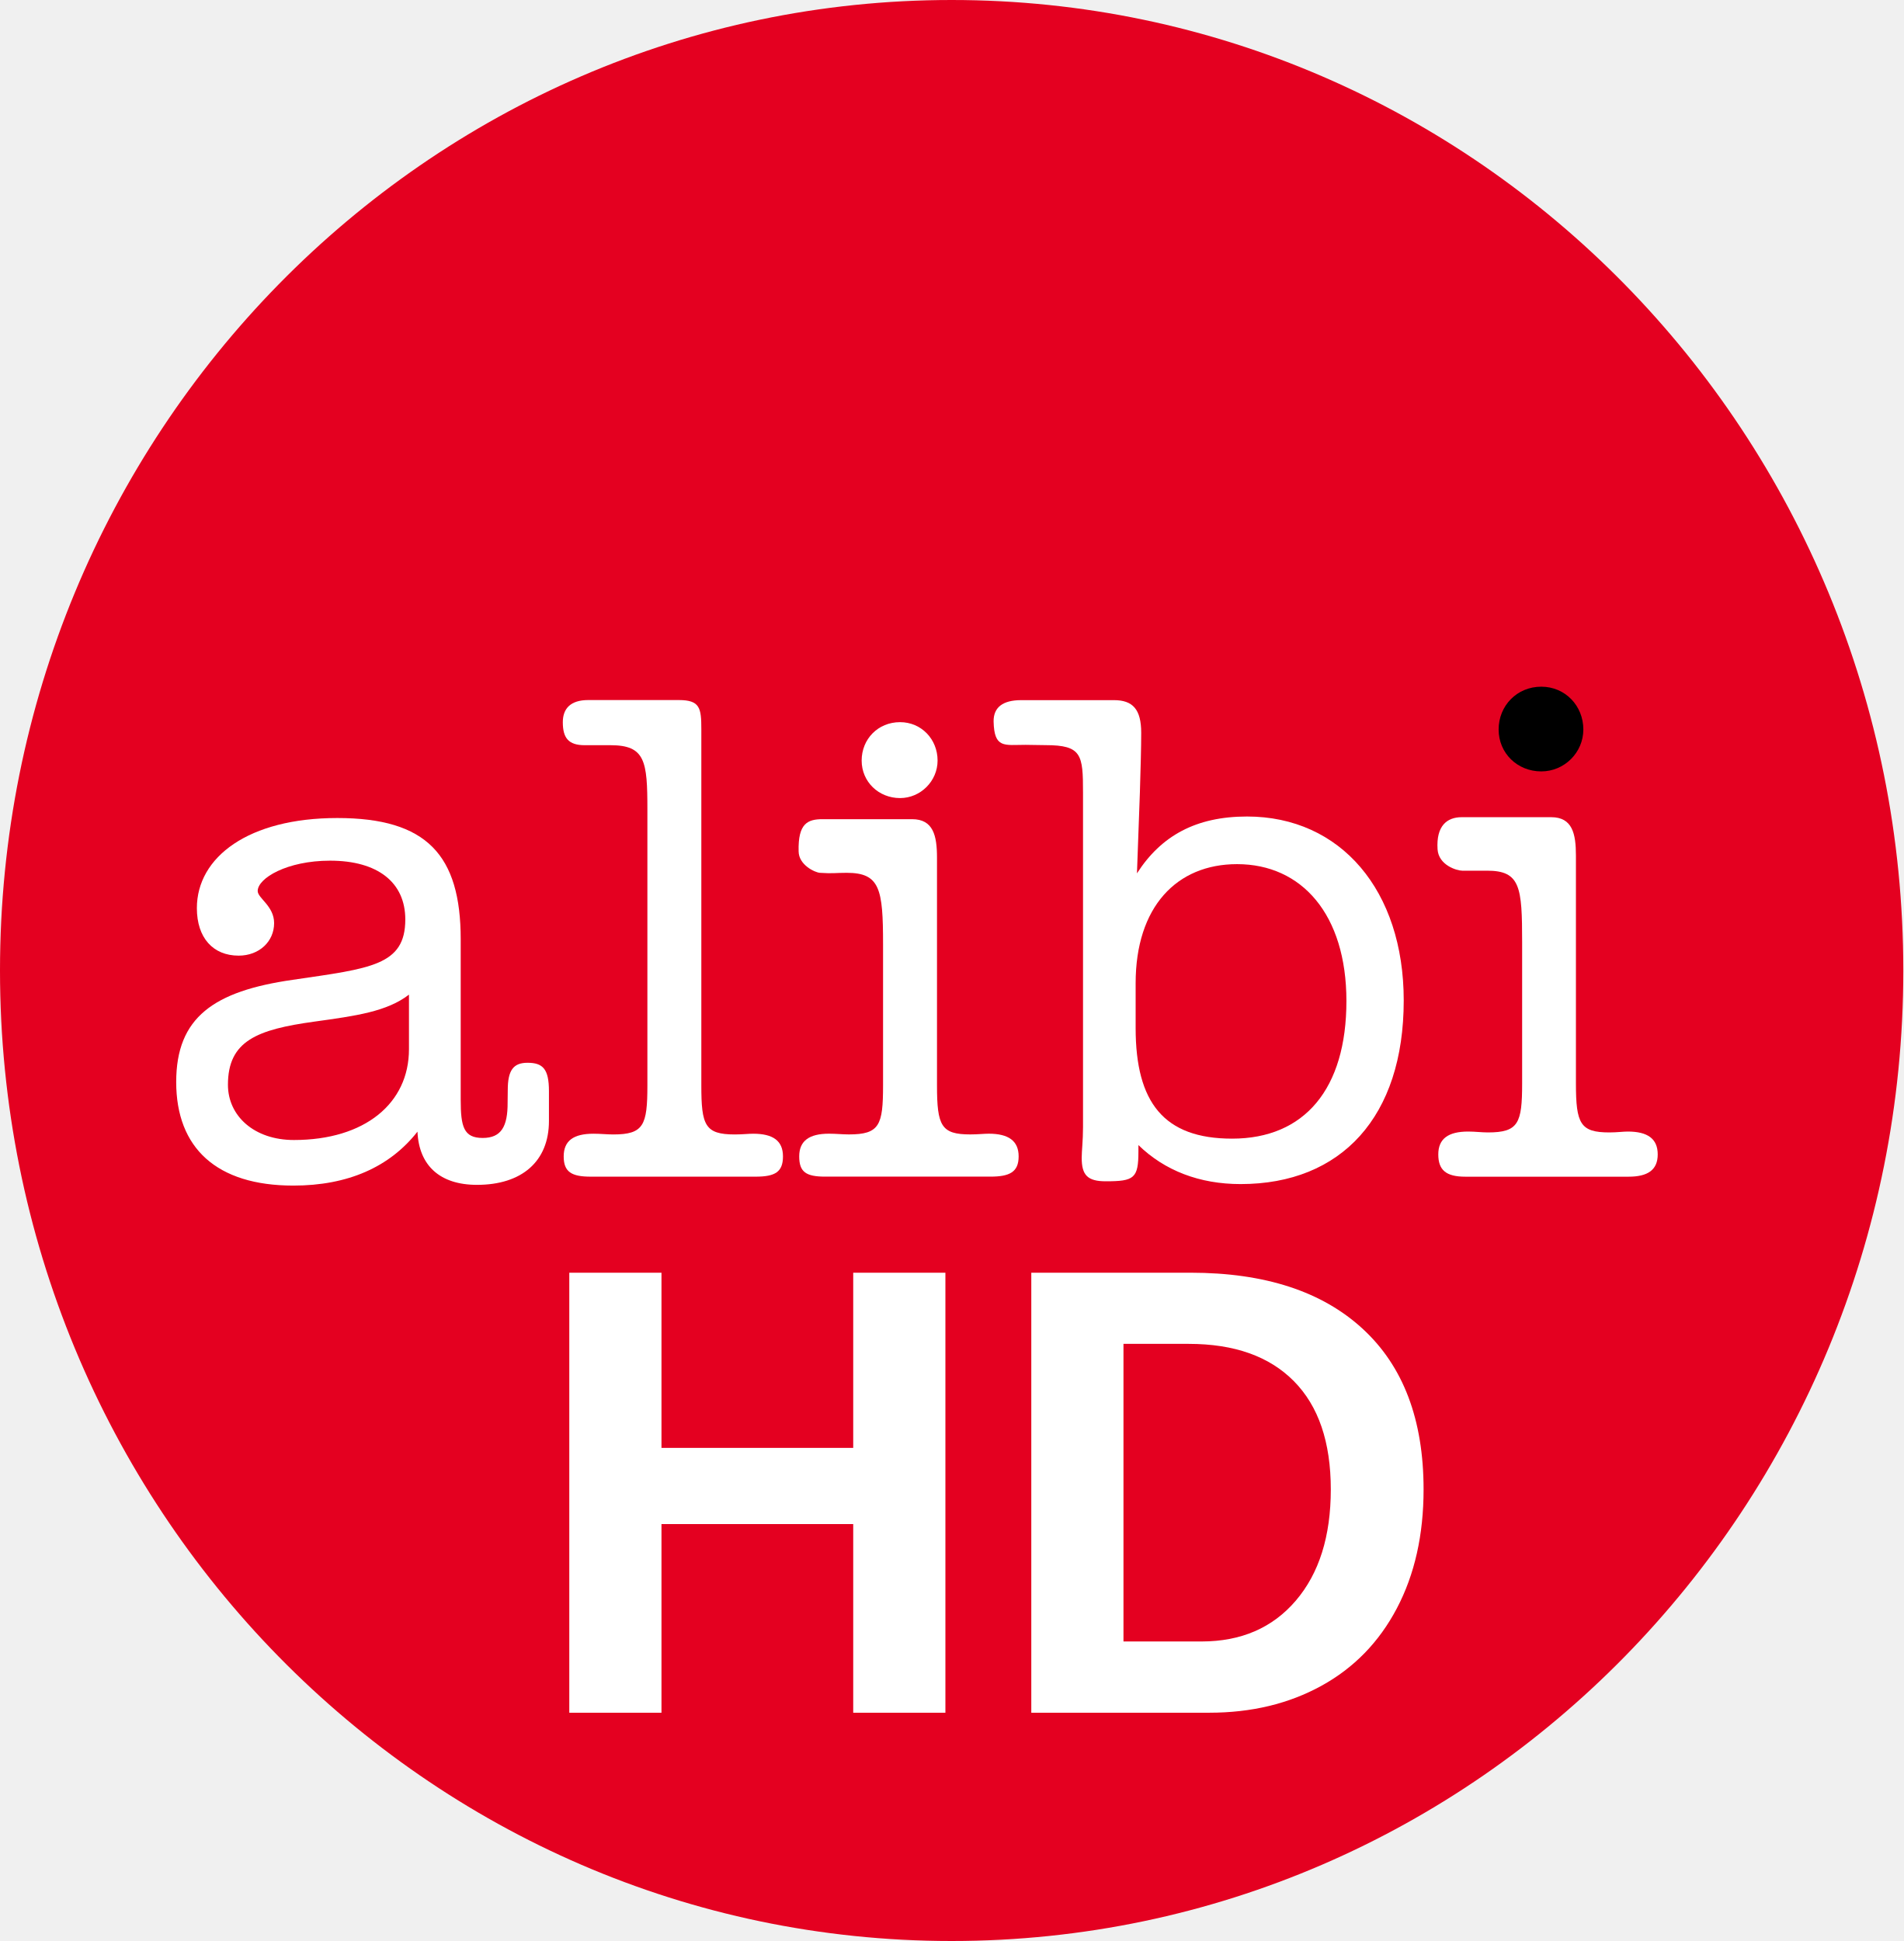
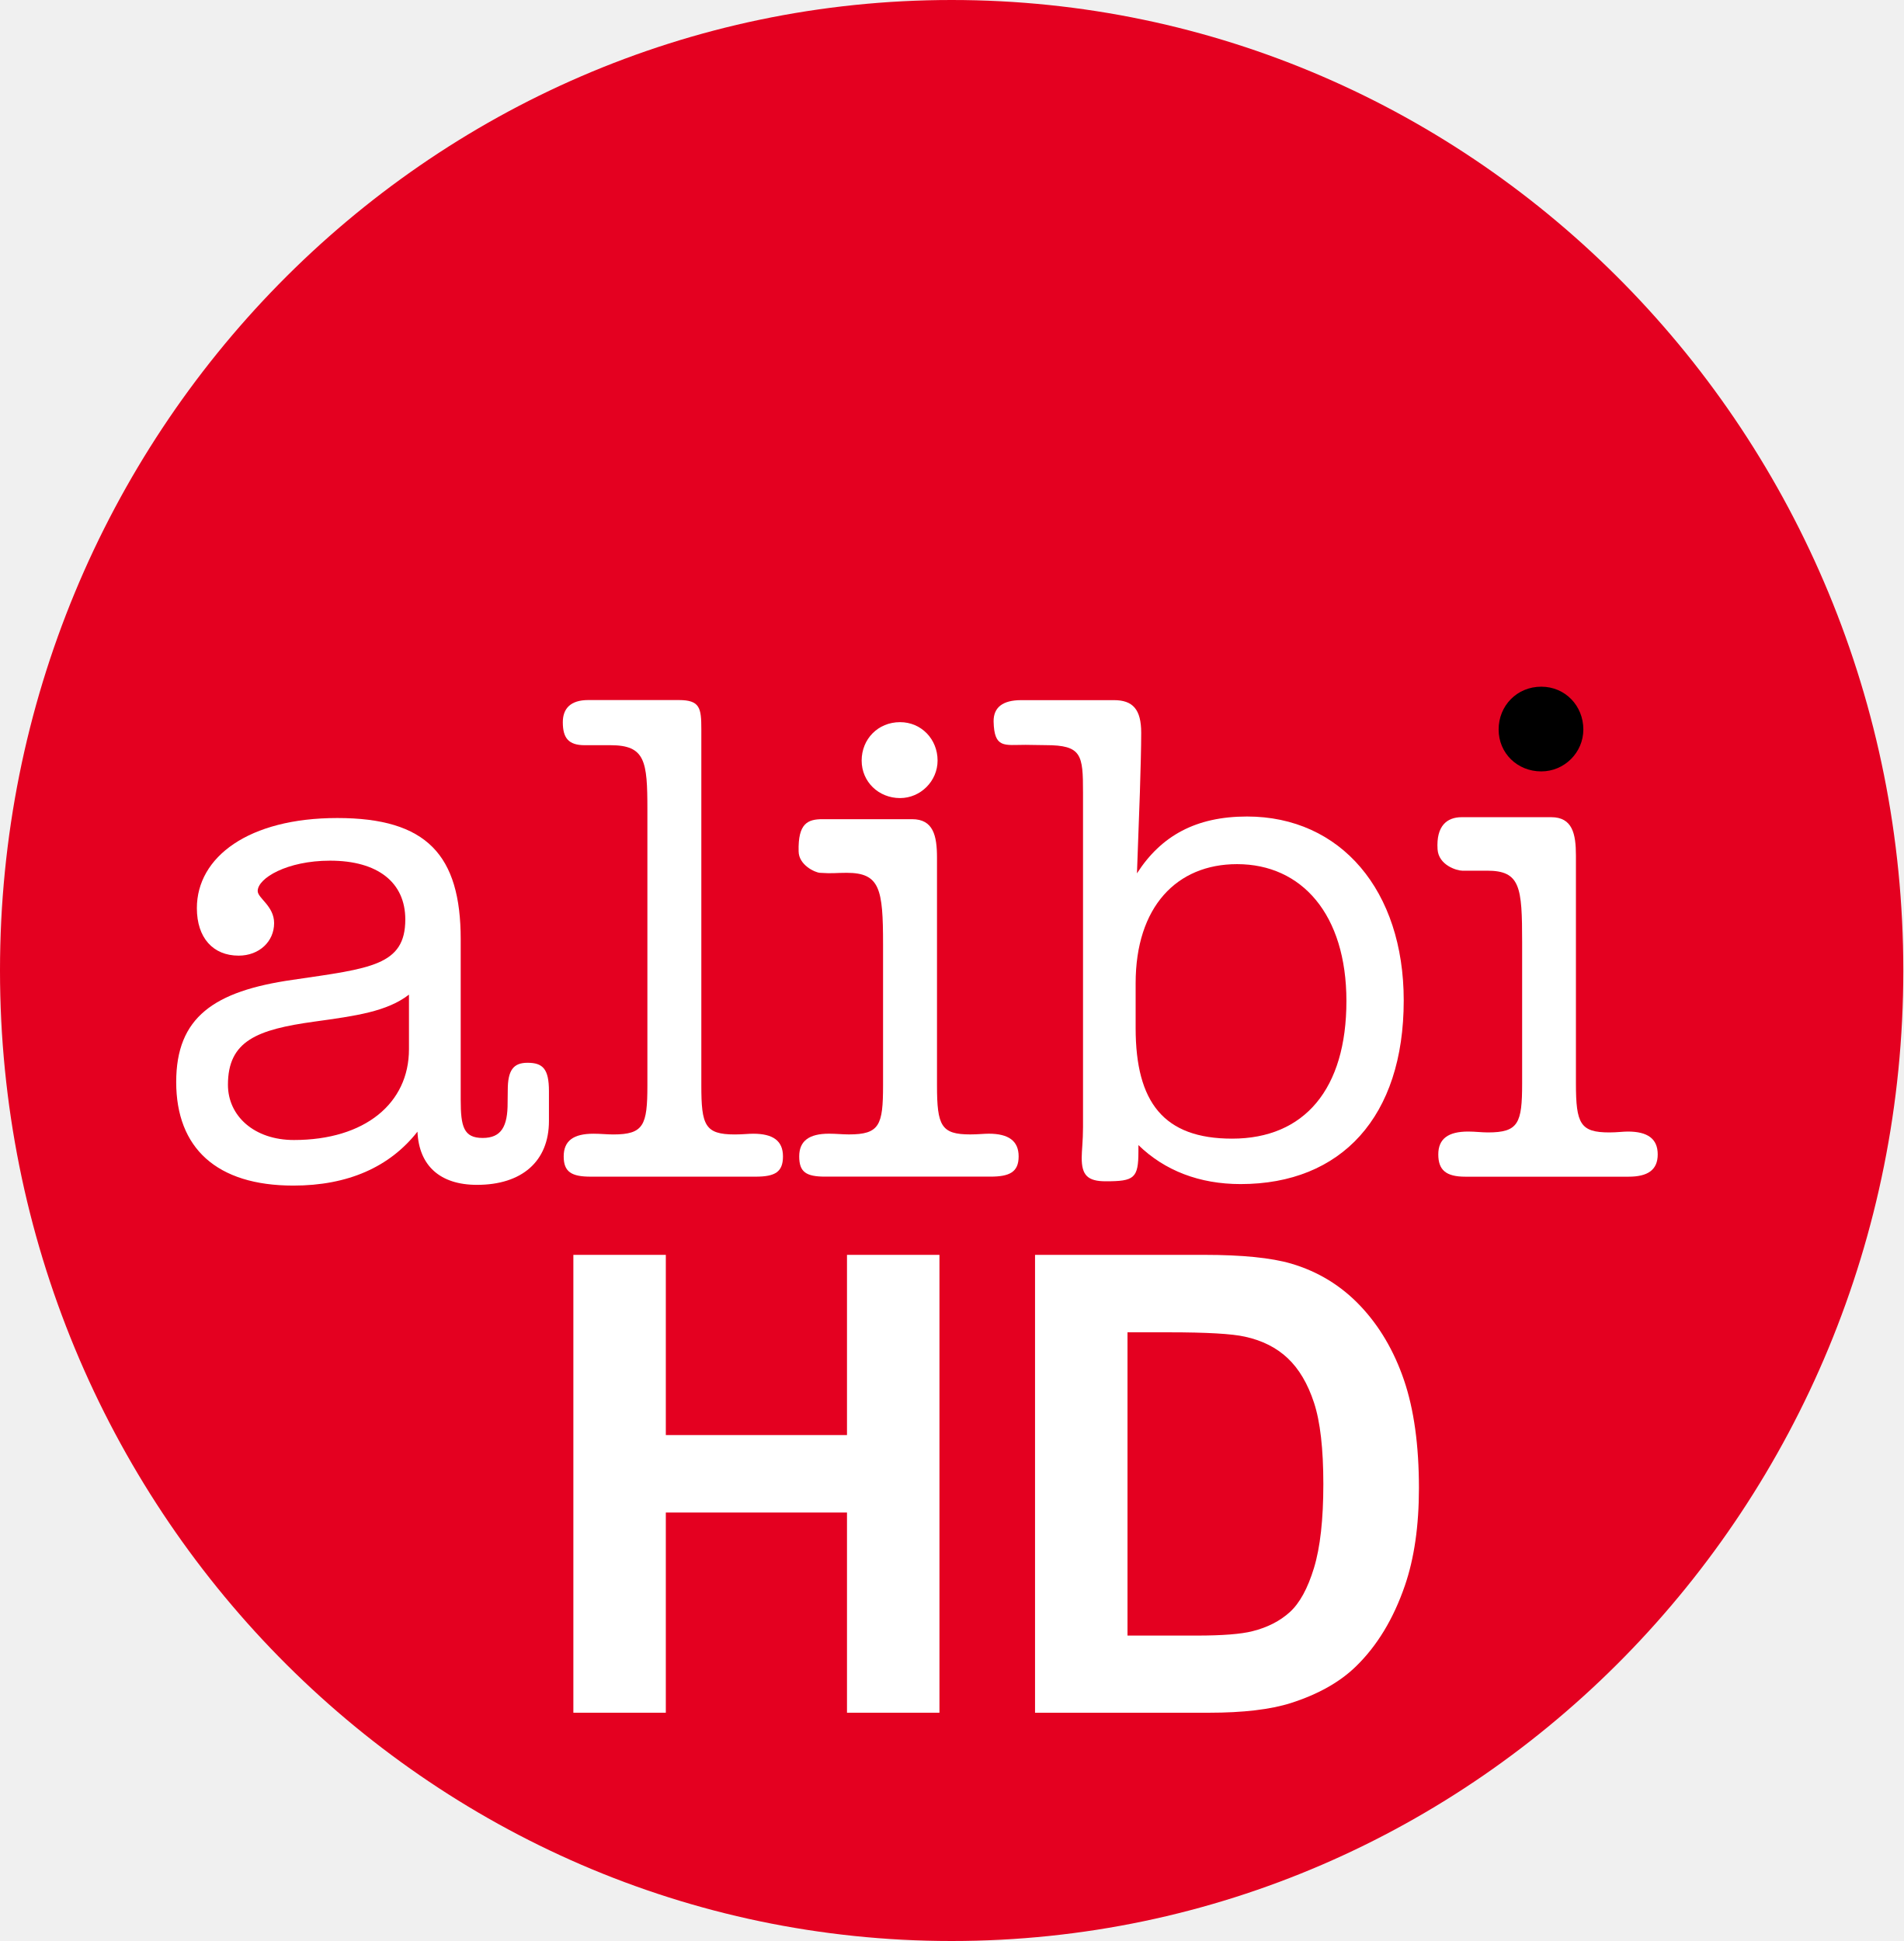
<svg xmlns="http://www.w3.org/2000/svg" xmlns:xlink="http://www.w3.org/1999/xlink" width="350.999" height="358" id="svg2" version="1.0">
  <defs id="defs166" />
  <g id="layer1" transform="translate(-44.40018,-662.3074)">
    <g id="g13872" clip-path="url(#id14)" transform="matrix(1,0,0,-1,-49.87477,1247.597)" />
    <g id="g14024" clip-path="url(#id18)" transform="matrix(1,0,0,-1,-49.87477,1247.597)">
      <use id="use14026" xlink:href="#id24" mask="url(#id31)" x="0" y="0" width="744.094" height="1052.362" />
    </g>
    <g id="g22814" clip-path="url(#id106)" transform="matrix(1,0,0,-1,-49.87477,1247.597)">
      <g id="g22816" transform="matrix(0.6000061,0,0,-0.5899963,-6.023621,289.4724)">
        <path id="path22818" d="M 888.539,-273.918 L 888.59,-273.918 L 888.59,-274.244 L 888.539,-274.244 L 888.539,-273.918 z " style="fill:#ad1015;fill-rule:nonzero;stroke:none" />
      </g>
      <g id="g22820" transform="matrix(0.6000061,0,0,-0.5899963,-6.023621,289.4724)">
        <path id="path22822" d="M 888.59,-280.54 L 888.539,-280.54 L 888.539,-279.897 L 888.59,-279.897 L 888.59,-280.54 z " style="fill:#ad1015;fill-rule:nonzero;stroke:none" />
      </g>
      <g id="g22824" transform="matrix(0.6000061,0,0,-0.5899963,-6.023621,289.4724)">
        <g id="g22826" transform="translate(888.5387,-279.7495)">
          <path id="path22828" d="M 0,0 L 0,5.349 L 0.051,5.391 L 0.051,-0.04 L 0.045,-0.036 L 0,0 z " style="fill:#ad1015;fill-rule:nonzero;stroke:none" />
        </g>
      </g>
    </g>
    <g id="g24982" clip-path="url(#id107)" transform="matrix(1,0,0,-1,-49.87477,1247.597)">
      <g id="g24984" transform="matrix(0.6000061,0,0,-0.5899963,-6.023621,289.4724)">
        <path id="path24986" d="M 888.539,-274.244 L 888.59,-274.244 L 888.59,-274.257 L 888.539,-274.257 L 888.539,-274.244 z " style="fill:#ad1015;fill-rule:nonzero;stroke:none" />
      </g>
      <g id="g24988" transform="matrix(0.6000061,0,0,-0.5899963,-6.023621,289.4724)">
        <g id="g24990" transform="translate(888.5387,-274.3822)">
          <path id="path24992" d="M 0,0 L 0.047,0.036 L 0.051,0.04 L 0.051,0.023 L 0,-0.019 L 0,0 z " style="fill:#ad1015;fill-rule:nonzero;stroke:none" />
        </g>
      </g>
      <g id="g24994" transform="matrix(0.6000061,0,0,-0.5899963,-6.023621,289.4724)">
        <path id="path24996" d="M 888.539,-279.884 L 888.59,-279.884 L 888.59,-279.898 L 888.539,-279.898 L 888.539,-279.884 z " style="fill:#ad1015;fill-rule:nonzero;stroke:none" />
      </g>
      <g id="g24998" transform="matrix(0.6000061,0,0,-0.5899963,-6.023621,289.4724)">
        <g id="g25000" transform="translate(888.5514,-279.7758)">
          <path id="path25002" d="M 0,0 L -0.013,0.011 L -0.013,0.026 L 0.032,-0.01 L 0.038,-0.014 L 0.038,-0.028 L 0,0 z " style="fill:#ad1015;fill-rule:nonzero;stroke:none" />
        </g>
      </g>
    </g>
    <g id="g26910" clip-path="url(#id108)" transform="matrix(1,0,0,-1,-49.87477,1247.597)">
      <g id="g26912" transform="matrix(0.6000061,0,0,-0.5899963,-6.023621,289.4724)">
        <path id="path26914" d="M 888.59,-279.884 L 888.539,-279.884 L 888.539,-279.872 L 888.59,-279.872 L 888.59,-279.884 z " style="fill:#aa1015;fill-rule:nonzero;stroke:none" />
      </g>
      <g id="g26916" transform="matrix(0.6000061,0,0,-0.5899963,-6.023621,289.4724)">
        <g id="g26918" transform="translate(888.5387,-279.7807)">
          <path id="path26920" d="M 0,0 L 0,0.016 L 0.013,0.005 L 0.051,-0.023 L 0.051,-0.037 L 0,0 z " style="fill:#aa1015;fill-rule:nonzero;stroke:none" />
        </g>
      </g>
      <g id="g26922" transform="matrix(0.6000061,0,0,-0.5899963,-6.023621,289.4724)">
        <g id="g26924" transform="translate(888.5387,-274.3822)">
          <path id="path26926" d="M 0,0 L 0,0.017 L 0.009,0.023 L 0.051,0.058 L 0.051,0.04 L 0.047,0.036 L 0,0 z " style="fill:#aa1015;fill-rule:nonzero;stroke:none" />
        </g>
      </g>
      <g id="g26928" transform="matrix(0.6000061,0,0,-0.5899963,-6.023621,289.4724)">
        <path id="path26930" d="M 888.539,-274.257 L 888.59,-274.257 L 888.59,-274.27 L 888.539,-274.27 L 888.539,-274.257 z " style="fill:#aa1015;fill-rule:nonzero;stroke:none" />
      </g>
    </g>
    <g id="g28722" clip-path="url(#id109)" transform="matrix(1,0,0,-1,-49.87477,1247.597)">
      <g id="g28724" transform="matrix(0.6000061,0,0,-0.5899963,-6.023621,289.4724)">
        <g id="g28726" transform="translate(888.5387,-279.7963)">
          <path id="path28728" d="M 0,0 L 0,0.016 L 0.051,-0.021 L 0.051,-0.037 L 0,0 z " style="fill:#a91115;fill-rule:nonzero;stroke:none" />
        </g>
      </g>
      <g id="g28730" transform="matrix(0.6000061,0,0,-0.5899963,-6.023621,289.4724)">
        <g id="g28732" transform="translate(888.5895,-274.307)">
          <path id="path28734" d="M 0,0 L 0,-0.018 L -0.042,-0.052 L -0.051,-0.059 L -0.051,-0.042 L 0,0 z " style="fill:#a91115;fill-rule:nonzero;stroke:none" />
        </g>
      </g>
      <g id="g28736" transform="matrix(0.6000061,0,0,-0.5899963,-6.023621,289.4724)">
        <path id="path28738" d="M 888.539,-274.27 L 888.59,-274.27 L 888.59,-274.283 L 888.539,-274.283 L 888.539,-274.27 z " style="fill:#a91115;fill-rule:nonzero;stroke:none" />
      </g>
      <g id="g28740" transform="matrix(0.6000061,0,0,-0.5899963,-6.023621,289.4724)">
        <path id="path28742" d="M 888.59,-279.872 L 888.539,-279.872 L 888.539,-279.858 L 888.59,-279.858 L 888.59,-279.872 z " style="fill:#a91115;fill-rule:nonzero;stroke:none" />
      </g>
    </g>
    <g id="g30210" clip-path="url(#id110)" transform="matrix(1,0,0,-1,-49.87477,1247.597)">
      <g id="g30212" transform="matrix(0.6000061,0,0,-0.5899963,-6.023621,289.4724)">
        <g id="g30214" transform="translate(888.5856,-279.8461)">
          <path id="path30216" d="M 0,0 L -0.047,0.035 L -0.047,0.05 L 0.004,0.013 L 0.004,-0.013 L -0.047,-0.013 L -0.047,0 L 0,0 z " style="fill:#a81116;fill-rule:nonzero;stroke:none" />
        </g>
      </g>
      <g id="g30218" transform="matrix(0.6000061,0,0,-0.5899963,-6.023621,289.4724)">
        <g id="g30220" transform="translate(888.5836,-274.2953)">
          <path id="path30222" d="M 0,0 L -0.045,0 L -0.045,0.013 L 0.006,0.013 L 0.006,-0.012 L -0.045,-0.054 L -0.045,-0.035 L 0,0 z " style="fill:#a81116;fill-rule:nonzero;stroke:none" />
        </g>
      </g>
    </g>
    <g id="g31228" clip-path="url(#id111)" transform="matrix(1,0,0,-1,-49.87477,1247.597)">
      <g id="g31230" transform="matrix(0.6000061,0,0,-0.5899963,-6.023621,289.4724)">
        <g id="g31232" transform="translate(888.5475,-279.8334)">
          <path id="path31234" d="M 0,0 L -0.009,0.007 L -0.009,0.022 L 0.038,-0.013 L -0.009,-0.013 L -0.009,0 L 0,0 z " style="fill:#a61116;fill-rule:nonzero;stroke:none" />
        </g>
      </g>
      <g id="g31236" transform="matrix(0.6000061,0,0,-0.5899963,-6.023621,289.4724)">
        <g id="g31238" transform="translate(888.5456,-274.308)">
          <path id="path31240" d="M 0,0 L -0.007,0 L -0.007,0.013 L 0.038,0.013 L -0.007,-0.022 L -0.007,-0.007 L 0,0 z " style="fill:#a61116;fill-rule:nonzero;stroke:none" />
        </g>
      </g>
    </g>
    <g id="g31830" clip-path="url(#id112)" transform="matrix(1,0,0,-1,-49.87477,1247.597)">
      <g id="g31832" transform="matrix(0.6000061,0,0,-0.5899963,-6.023621,289.4724)">
        <g id="g31834" transform="translate(888.5456,-274.308)">
          <path id="path31836" d="M 0,0 L -0.007,-0.007 L -0.007,0 L 0,0 z " style="fill:#a51116;fill-rule:nonzero;stroke:none" />
        </g>
      </g>
      <g id="g31838" transform="matrix(0.6000061,0,0,-0.5899963,-6.023621,289.4724)">
        <g id="g31840" transform="translate(888.5475,-279.8334)">
          <path id="path31842" d="M 0,0 L -0.009,0 L -0.009,0.007 L 0,0 z " style="fill:#a51116;fill-rule:nonzero;stroke:none" />
        </g>
      </g>
    </g>
    <g id="g34536" clip-path="url(#id147)" transform="matrix(1,0,0,-1,-49.87477,1247.597)">
      <g id="g34538" transform="matrix(0.6000061,0,0,-0.5899963,-6.023621,289.4724)">
        <path id="path34540" d="M 888.539,-273.918 L 888.59,-273.918 L 888.59,-274.244 L 888.539,-274.244 L 888.539,-273.918 z " style="fill:#ad1015;fill-rule:nonzero;stroke:none" />
      </g>
      <g id="g34542" transform="matrix(0.6000061,0,0,-0.5899963,-6.023621,289.4724)">
        <path id="path34544" d="M 888.59,-280.54 L 888.539,-280.54 L 888.539,-279.897 L 888.59,-279.897 L 888.59,-280.54 z " style="fill:#ad1015;fill-rule:nonzero;stroke:none" />
      </g>
      <g id="g34546" transform="matrix(0.6000061,0,0,-0.5899963,-6.023621,289.4724)">
        <g id="g34548" transform="translate(888.5387,-279.7495)">
          <path id="path34550" d="M 0,0 L 0,5.349 L 0.051,5.391 L 0.051,-0.04 L 0.045,-0.036 L 0,0 z " style="fill:#ad1015;fill-rule:nonzero;stroke:none" />
        </g>
      </g>
    </g>
    <g id="g36704" clip-path="url(#id148)" transform="matrix(1,0,0,-1,-49.87477,1247.597)">
      <g id="g36706" transform="matrix(0.6000061,0,0,-0.5899963,-6.023621,289.4724)">
        <path id="path36708" d="M 888.539,-274.244 L 888.59,-274.244 L 888.59,-274.257 L 888.539,-274.257 L 888.539,-274.244 z " style="fill:#ad1015;fill-rule:nonzero;stroke:none" />
      </g>
      <g id="g36710" transform="matrix(0.6000061,0,0,-0.5899963,-6.023621,289.4724)">
        <g id="g36712" transform="translate(888.5387,-274.3822)">
          <path id="path36714" d="M 0,0 L 0.047,0.036 L 0.051,0.04 L 0.051,0.023 L 0,-0.019 L 0,0 z " style="fill:#ad1015;fill-rule:nonzero;stroke:none" />
        </g>
      </g>
      <g id="g36716" transform="matrix(0.6000061,0,0,-0.5899963,-6.023621,289.4724)">
        <path id="path36718" d="M 888.539,-279.884 L 888.59,-279.884 L 888.59,-279.898 L 888.539,-279.898 L 888.539,-279.884 z " style="fill:#ad1015;fill-rule:nonzero;stroke:none" />
      </g>
      <g id="g36720" transform="matrix(0.6000061,0,0,-0.5899963,-6.023621,289.4724)">
        <g id="g36722" transform="translate(888.5514,-279.7758)">
          <path id="path36724" d="M 0,0 L -0.013,0.011 L -0.013,0.026 L 0.032,-0.01 L 0.038,-0.014 L 0.038,-0.028 L 0,0 z " style="fill:#ad1015;fill-rule:nonzero;stroke:none" />
        </g>
      </g>
    </g>
    <g id="g38632" clip-path="url(#id149)" transform="matrix(1,0,0,-1,-49.87477,1247.597)">
      <g id="g38634" transform="matrix(0.6000061,0,0,-0.5899963,-6.023621,289.4724)">
        <path id="path38636" d="M 888.59,-279.884 L 888.539,-279.884 L 888.539,-279.872 L 888.59,-279.872 L 888.59,-279.884 z " style="fill:#aa1015;fill-rule:nonzero;stroke:none" />
      </g>
      <g id="g38638" transform="matrix(0.6000061,0,0,-0.5899963,-6.023621,289.4724)">
        <g id="g38640" transform="translate(888.5387,-279.7807)">
          <path id="path38642" d="M 0,0 L 0,0.016 L 0.013,0.005 L 0.051,-0.023 L 0.051,-0.037 L 0,0 z " style="fill:#aa1015;fill-rule:nonzero;stroke:none" />
        </g>
      </g>
      <g id="g38644" transform="matrix(0.6000061,0,0,-0.5899963,-6.023621,289.4724)">
        <g id="g38646" transform="translate(888.5387,-274.3822)">
          <path id="path38648" d="M 0,0 L 0,0.017 L 0.009,0.023 L 0.051,0.058 L 0.051,0.04 L 0.047,0.036 L 0,0 z " style="fill:#aa1015;fill-rule:nonzero;stroke:none" />
        </g>
      </g>
      <g id="g38650" transform="matrix(0.6000061,0,0,-0.5899963,-6.023621,289.4724)">
        <path id="path38652" d="M 888.539,-274.257 L 888.59,-274.257 L 888.59,-274.27 L 888.539,-274.27 L 888.539,-274.257 z " style="fill:#aa1015;fill-rule:nonzero;stroke:none" />
      </g>
    </g>
    <g id="g40444" clip-path="url(#id150)" transform="matrix(1,0,0,-1,-49.87477,1247.597)">
      <g id="g40446" transform="matrix(0.6000061,0,0,-0.5899963,-6.023621,289.4724)">
        <g id="g40448" transform="translate(888.5387,-279.7963)">
          <path id="path40450" d="M 0,0 L 0,0.016 L 0.051,-0.021 L 0.051,-0.037 L 0,0 z " style="fill:#a91115;fill-rule:nonzero;stroke:none" />
        </g>
      </g>
      <g id="g40452" transform="matrix(0.6000061,0,0,-0.5899963,-6.023621,289.4724)">
        <g id="g40454" transform="translate(888.5895,-274.307)">
          <path id="path40456" d="M 0,0 L 0,-0.018 L -0.042,-0.052 L -0.051,-0.059 L -0.051,-0.042 L 0,0 z " style="fill:#a91115;fill-rule:nonzero;stroke:none" />
        </g>
      </g>
      <g id="g40458" transform="matrix(0.6000061,0,0,-0.5899963,-6.023621,289.4724)">
        <path id="path40460" d="M 888.539,-274.27 L 888.59,-274.27 L 888.59,-274.283 L 888.539,-274.283 L 888.539,-274.27 z " style="fill:#a91115;fill-rule:nonzero;stroke:none" />
      </g>
      <g id="g40462" transform="matrix(0.6000061,0,0,-0.5899963,-6.023621,289.4724)">
        <path id="path40464" d="M 888.59,-279.872 L 888.539,-279.872 L 888.539,-279.858 L 888.59,-279.858 L 888.59,-279.872 z " style="fill:#a91115;fill-rule:nonzero;stroke:none" />
      </g>
    </g>
    <g id="g41932" clip-path="url(#id151)" transform="matrix(1,0,0,-1,-49.87477,1247.597)">
      <g id="g41934" transform="matrix(0.6000061,0,0,-0.5899963,-6.023621,289.4724)">
        <g id="g41936" transform="translate(888.5856,-279.8461)">
          <path id="path41938" d="M 0,0 L -0.047,0.035 L -0.047,0.05 L 0.004,0.013 L 0.004,-0.013 L -0.047,-0.013 L -0.047,0 L 0,0 z " style="fill:#a81116;fill-rule:nonzero;stroke:none" />
        </g>
      </g>
      <g id="g41940" transform="matrix(0.6000061,0,0,-0.5899963,-6.023621,289.4724)">
        <g id="g41942" transform="translate(888.5836,-274.2953)">
          <path id="path41944" d="M 0,0 L -0.045,0 L -0.045,0.013 L 0.006,0.013 L 0.006,-0.012 L -0.045,-0.054 L -0.045,-0.035 L 0,0 z " style="fill:#a81116;fill-rule:nonzero;stroke:none" />
        </g>
      </g>
    </g>
    <g id="g42950" clip-path="url(#id152)" transform="matrix(1,0,0,-1,-49.87477,1247.597)">
      <g id="g42952" transform="matrix(0.6000061,0,0,-0.5899963,-6.023621,289.4724)">
        <g id="g42954" transform="translate(888.5475,-279.8334)">
          <path id="path42956" d="M 0,0 L -0.009,0.007 L -0.009,0.022 L 0.038,-0.013 L -0.009,-0.013 L -0.009,0 L 0,0 z " style="fill:#a61116;fill-rule:nonzero;stroke:none" />
        </g>
      </g>
      <g id="g42958" transform="matrix(0.6000061,0,0,-0.5899963,-6.023621,289.4724)">
        <g id="g42960" transform="translate(888.5456,-274.308)">
          <path id="path42962" d="M 0,0 L -0.007,0 L -0.007,0.013 L 0.038,0.013 L -0.007,-0.022 L -0.007,-0.007 L 0,0 z " style="fill:#a61116;fill-rule:nonzero;stroke:none" />
        </g>
      </g>
    </g>
    <g id="g43552" clip-path="url(#id153)" transform="matrix(1,0,0,-1,-49.87477,1247.597)">
      <g id="g43554" transform="matrix(0.6000061,0,0,-0.5899963,-6.023621,289.4724)">
        <g id="g43556" transform="translate(888.5456,-274.308)">
          <path id="path43558" d="M 0,0 L -0.007,-0.007 L -0.007,0 L 0,0 z " style="fill:#a51116;fill-rule:nonzero;stroke:none" />
        </g>
      </g>
      <g id="g43560" transform="matrix(0.6000061,0,0,-0.5899963,-6.023621,289.4724)">
        <g id="g43562" transform="translate(888.5475,-279.8334)">
          <path id="path43564" d="M 0,0 L -0.009,0 L -0.009,0.007 L 0,0 z " style="fill:#a51116;fill-rule:nonzero;stroke:none" />
        </g>
      </g>
    </g>
    <g id="g55472" clip-path="url(#id313)" transform="matrix(1,0,0,-1,-49.87477,1247.597)">
      <path id="path55474" d="M 352.682,350.98 L 352.708,350.98 L 352.708,354.953 L 352.682,354.953 L 352.682,350.98 z " style="fill:#ed1c24;fill-rule:nonzero;stroke:none" />
    </g>
    <g id="g56536" clip-path="url(#id314)" transform="matrix(1,0,0,-1,-49.87477,1247.597)">
      <path id="path56538" d="M 356.665,350.98 L 356.696,350.98 L 356.696,351.176 L 356.665,351.176 L 356.665,350.98 z " style="fill:#ad1015;fill-rule:nonzero;stroke:none" />
    </g>
    <g id="g62150" clip-path="url(#id348)" transform="matrix(1,0,0,-1,-49.87477,1247.597)">
      <path id="path62152" d="M 352.682,350.98 L 352.708,350.98 L 352.708,354.953 L 352.682,354.953 L 352.682,350.98 z " style="fill:#ed1c24;fill-rule:nonzero;stroke:none" />
    </g>
    <g id="g63214" clip-path="url(#id349)" transform="matrix(1,0,0,-1,-49.87477,1247.597)">
      <path id="path63216" d="M 356.665,350.98 L 356.696,350.98 L 356.696,351.176 L 356.665,351.176 L 356.665,350.98 z " style="fill:#ad1015;fill-rule:nonzero;stroke:none" />
    </g>
    <g transform="matrix(1,0,0,-1,228.6098,857.6227)" id="g68940">
      <path style="fill:#050606;fill-rule:nonzero;stroke:none" d="M 0,0 L -0.376,0" id="path68942" />
    </g>
    <g transform="matrix(1,0,0,-1,233.4099,857.6227)" id="g68948">
      <path style="fill:#050606;fill-rule:nonzero;stroke:none" d="M 0,0 L -0.376,0" id="path68950" />
    </g>
    <g transform="matrix(1,0,0,-1,491.4301,900.3481)" id="g70384">
      <path style="fill:#ffffff;fill-rule:nonzero;stroke:none" d="M 0,0 L 9.029,0 L 0,0 z " id="path70386" />
    </g>
    <g transform="matrix(1,0,0,-1,397.5278,933.4817)" id="g70508">
      <path style="fill:#000000;fill-rule:nonzero;stroke:none" d="M 0,0 L -0.215,0" id="path70510" />
    </g>
    <g transform="matrix(1,0,0,-1,400.2816,933.4817)" id="g70512">
      <path style="fill:#000000;fill-rule:nonzero;stroke:none" d="M 0,0 L -0.215,0" id="path70514" />
    </g>
    <g transform="matrix(27.03111,0,0,-27.03111,44.40018,841.3074)" id="g76208" style="fill:#e40020;fill-opacity:1">
      <path style="fill:#e40020;fill-rule:nonzero;stroke:none;fill-opacity:1" d="m 0,0 c 0,-3.657 2.908,-6.622 6.492,-6.622 3.586,0 6.493,2.965 6.493,6.622 0,3.658 -2.907,6.622 -6.493,6.622 C 2.908,6.622 0,3.658 0,0" id="path76210" />
    </g>
    <g transform="matrix(27.03111,0,0,-27.03111,119.8197,845.7567)" id="g76212">
      <path style="fill:#ffffff;fill-rule:nonzero;stroke:none" d="m 0,0 c -0.15,-0.116 -0.362,-0.145 -0.644,-0.184 -0.392,-0.054 -0.591,-0.131 -0.591,-0.431 0,-0.213 0.179,-0.377 0.45,-0.377 C -0.3,-0.992 0,-0.741 0,-0.373 L 0,0 z m -0.789,-1.303 c -0.524,0 -0.799,0.257 -0.799,0.707 0,0.441 0.257,0.62 0.795,0.697 0.531,0.078 0.768,0.097 0.768,0.412 0,0.252 -0.187,0.401 -0.513,0.401 -0.295,0 -0.494,-0.12 -0.494,-0.207 0,-0.049 0.112,-0.102 0.112,-0.219 0,-0.125 -0.101,-0.222 -0.242,-0.222 -0.175,0 -0.285,0.122 -0.285,0.324 0,0.349 0.353,0.615 0.958,0.615 0.61,0 0.842,-0.252 0.842,-0.828 l 0,-1.094 c 0,-0.184 0.02,-0.261 0.15,-0.261 0.126,0 0.171,0.077 0.17,0.242 l 0.001,0.084 c 0,0.136 0.038,0.187 0.135,0.187 0.106,0 0.146,-0.044 0.146,-0.194 l 0,-0.203 c 0,-0.276 -0.185,-0.436 -0.491,-0.436 -0.252,0 -0.396,0.131 -0.406,0.363 -0.189,-0.241 -0.474,-0.368 -0.847,-0.368" id="path76214" />
    </g>
    <g transform="matrix(27.03111,0,0,-27.03111,163.7885,812.6463)" id="g76216">
      <path style="fill:#ffffff;fill-rule:nonzero;stroke:none" d="m 0,0 0,0.038 c 0,0.33 -0.014,0.439 -0.252,0.439 l -0.176,0 c -0.111,0 -0.149,0.05 -0.149,0.157 0,0.092 0.052,0.151 0.173,0.151 l 0.238,0 0.38,0 c 0.145,0 0.154,-0.054 0.154,-0.199 l 0,-2.431 c 0,-0.271 0.024,-0.334 0.228,-0.334 0.053,0 0.092,0.005 0.126,0.005 0.135,0 0.203,-0.048 0.203,-0.155 0,-0.106 -0.054,-0.138 -0.186,-0.138 l -0.529,0 -0.597,0 c -0.13,0 -0.184,0.032 -0.184,0.138 0,0.107 0.067,0.155 0.203,0.155 0.049,0 0.092,-0.005 0.135,-0.005 0.208,0 0.233,0.063 0.233,0.334 L 0,0 z" id="path76218" />
    </g>
    <g transform="matrix(27.03111,0,0,-27.03111,210.3847,795.5032)" id="g76220">
      <path style="fill:#ffffff;fill-rule:nonzero;stroke:none" d="m 0,0 c 0.145,0 0.256,-0.116 0.256,-0.262 0,-0.14 -0.116,-0.256 -0.256,-0.256 -0.146,0 -0.262,0.111 -0.262,0.256 C -0.262,-0.116 -0.151,0 0,0 m -0.116,-1.515 c 0,0.377 -0.021,0.487 -0.248,0.487 -0.082,0 -0.093,-0.006 -0.183,0 -0.037,0.003 -0.144,0.055 -0.145,0.146 -0.005,0.193 0.063,0.22 0.164,0.22 l 0.279,0 0.331,0 c 0.145,0 0.17,-0.113 0.17,-0.263 l 0,-1.554 c 0,-0.276 0.029,-0.334 0.227,-0.334 0.053,0 0.092,0.005 0.126,0.005 0.135,0 0.204,-0.049 0.204,-0.155 0,-0.107 -0.062,-0.138 -0.193,-0.138 l -0.528,0 -0.599,0 c -0.13,0 -0.177,0.031 -0.177,0.138 0,0.106 0.068,0.155 0.203,0.155 0.049,0 0.092,-0.005 0.136,-0.005 0.209,0 0.233,0.063 0.233,0.334 l 0,0.964 z" id="path76222" />
    </g>
    <g transform="matrix(27.03111,0,0,-27.03111,253.8291,851.9117)" id="g76224">
      <path style="fill:#ffffff;fill-rule:nonzero;stroke:none" d="m 0,0 c 0,-0.509 0.193,-0.755 0.658,-0.755 0.494,0 0.78,0.339 0.78,0.939 0,0.591 -0.305,0.934 -0.746,0.934 C 0.28,1.118 0,0.827 0,0.305 L 0,0 z m -0.204,-1.046 c -0.125,0 -0.164,0.043 -0.164,0.16 0,0.048 0.009,0.116 0.009,0.209 l 0,2.284 c 0,0.257 -0.008,0.323 -0.255,0.323 -0.048,0 -0.094,0.002 -0.137,0.002 -0.145,0 -0.214,-0.026 -0.218,0.16 -0.001,0.096 0.063,0.145 0.188,0.145 0.088,0 0.183,0 0.305,0 l 0.328,0 c 0.129,0 0.186,-0.063 0.186,-0.223 0,-0.102 -0.004,-0.238 -0.009,-0.407 L 0.009,1.055 c 0.165,0.257 0.403,0.388 0.751,0.388 0.639,0 1.069,-0.505 1.069,-1.255 0,-0.793 -0.425,-1.253 -1.113,-1.253 -0.281,0 -0.518,0.092 -0.697,0.266 l 0,-0.043 c 0,-0.184 -0.029,-0.204 -0.223,-0.204" id="path76226" />
    </g>
    <g transform="matrix(27.03111,0,0,-27.03111,325.1047,836.0877)" id="g76228">
      <path style="fill:#ffffff;fill-rule:nonzero;stroke:none" d="m 0,0 c 0,0.377 -0.012,0.488 -0.239,0.488 l -0.17,0 c -0.036,0 -0.161,0.037 -0.168,0.146 -0.01,0.161 0.065,0.219 0.165,0.219 l 0.279,0 0.331,0 c 0.145,0 0.169,-0.113 0.169,-0.262 l 0,-1.555 c 0,-0.275 0.03,-0.334 0.228,-0.334 0.053,0 0.093,0.006 0.126,0.006 0.135,0 0.204,-0.049 0.204,-0.156 0,-0.106 -0.068,-0.152 -0.199,-0.152 l -0.52,0 -0.594,0 c -0.132,0 -0.184,0.046 -0.184,0.152 0,0.107 0.068,0.156 0.204,0.156 0.048,0 0.091,-0.006 0.135,-0.006 0.208,0 0.233,0.063 0.233,0.334 L 0,0 z" id="path76230" />
    </g>
    <g transform="matrix(27.03111,0,0,-27.03111,328.635,788.9616)" id="g76232" style="fill:#000000">
      <path style="fill:#000000;fill-rule:nonzero;stroke:none" d="m 0,0 c 0.163,0 0.287,-0.13 0.287,-0.292 0,-0.157 -0.129,-0.286 -0.287,-0.286 -0.163,0 -0.291,0.124 -0.291,0.286 C -0.291,-0.13 -0.166,0 0,0" id="path76234" />
    </g>
-     <text xml:space="preserve" style="font-size:117.974px;font-style:normal;font-variant:normal;font-weight:bold;font-stretch:normal;line-height:125%;letter-spacing:0px;word-spacing:0px;fill:#000000;fill-opacity:1;stroke:none;font-family:Arial;-inkscape-font-specification:Sans Bold" x="141.497" y="978.203" id="text3927">
-       <tspan id="tspan3929" x="141.497" y="978.203" style="fill:#ffffff">HD</tspan>
-     </text>
+     <g style="font-size:117.974px;font-style:normal;font-variant:normal;font-weight:bold;font-stretch:normal;line-height:125%;letter-spacing:0px;word-spacing:0px;fill:#ffffff;fill-opacity:1;stroke:none;font-family:Arial;-inkscape-font-specification:Sans Bold" id="text3927">
+       <path d="m 150.137,978.203 0,-84.448 17.051,0 0,33.238 33.41,0 0,-33.238 17.051,0 0,84.448 -17.051,0 0,-36.924 -33.41,0 0,36.924 z" style="fill:#ffffff" id="path3144" />
+       <path d="m 235.276,893.755 31.164,0 c 7.028,9e-5 12.385,0.538 16.072,1.613 4.954,1.459 9.197,4.052 12.731,7.777 3.533,3.725 6.221,8.285 8.065,13.681 1.843,5.396 2.765,12.049 2.765,19.96 -8e-5,6.951 -0.864,12.942 -2.592,17.973 -2.112,6.144 -5.127,11.118 -9.044,14.92 -2.957,2.88 -6.951,5.127 -11.982,6.74 -3.764,1.19 -8.794,1.786 -15.092,1.786 l -32.086,0 z m 17.051,14.286 0,55.934 12.731,0 c 4.762,10e-6 8.199,-0.269 10.311,-0.806 2.765,-0.691 5.06,-1.863 6.884,-3.514 1.824,-1.651 3.312,-4.368 4.464,-8.151 1.152,-3.783 1.728,-8.938 1.728,-15.467 -6e-5,-6.528 -0.576,-11.54 -1.728,-15.035 -1.152,-3.495 -2.765,-6.221 -4.839,-8.18 -2.074,-1.958 -4.704,-3.283 -7.892,-3.975 -2.381,-0.538 -7.047,-0.806 -13.998,-0.806 z" style="fill:#ffffff" id="path3146" />
+     </g>
  </g>
</svg>
